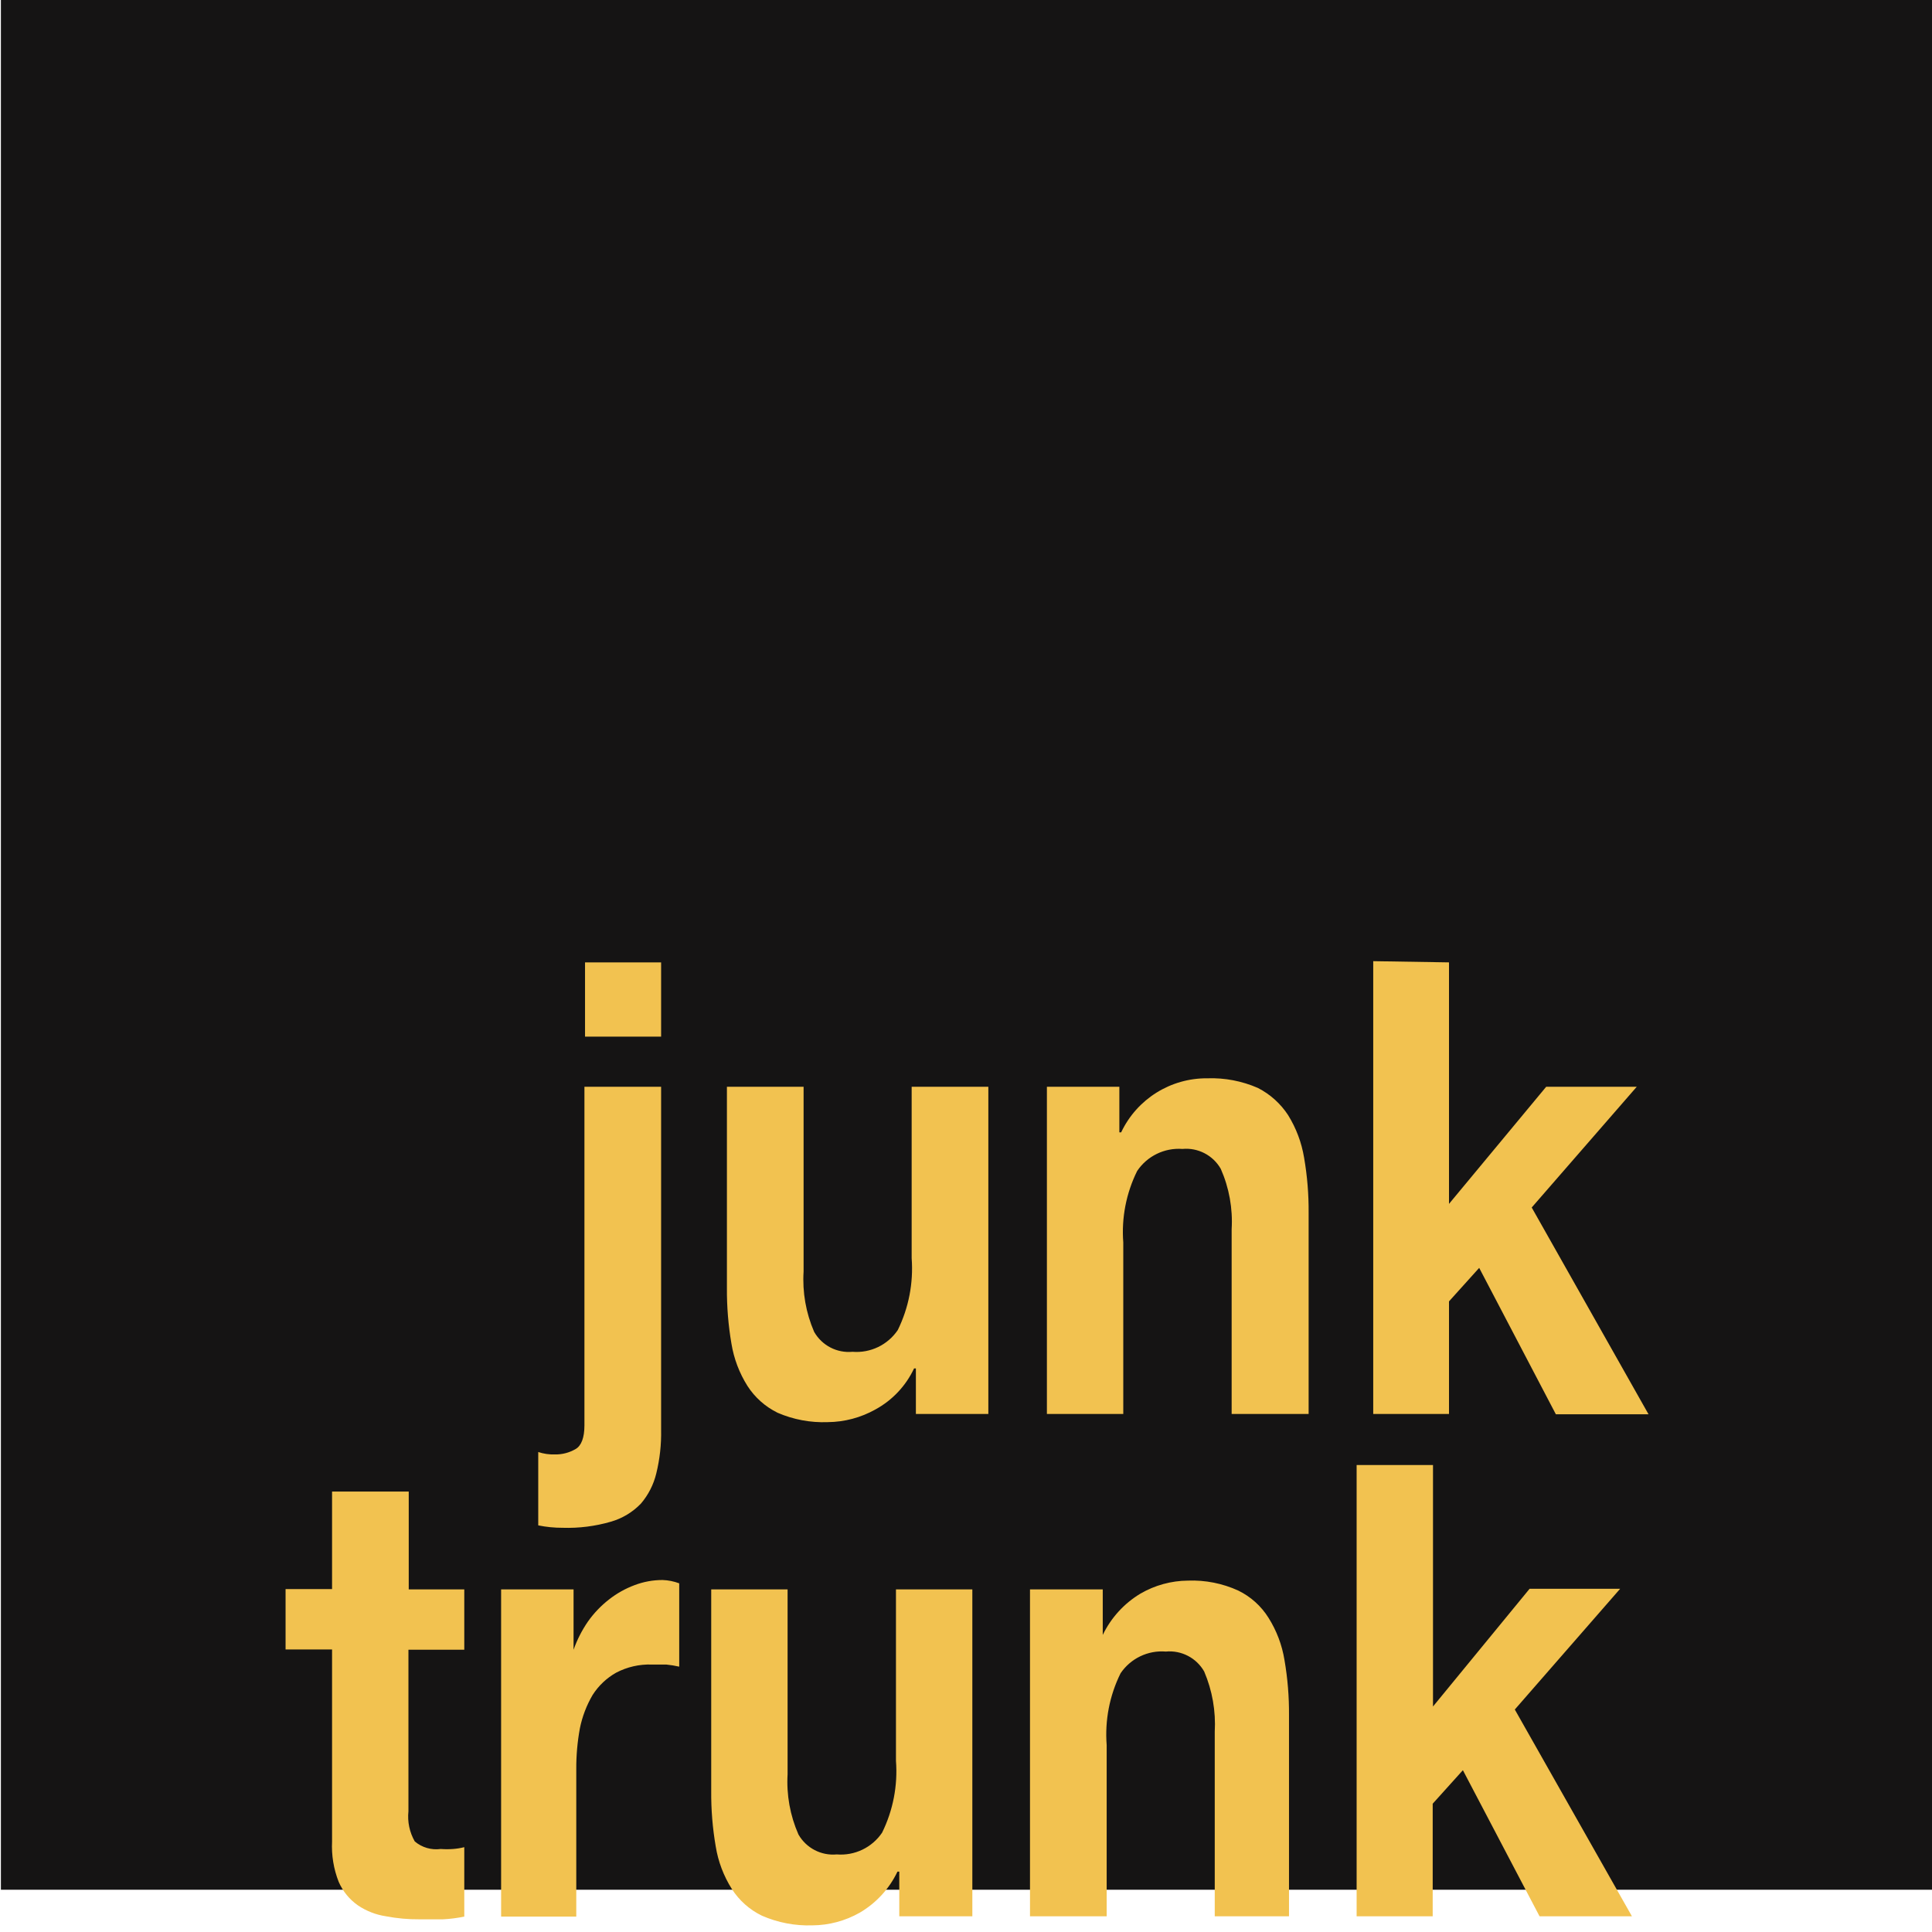
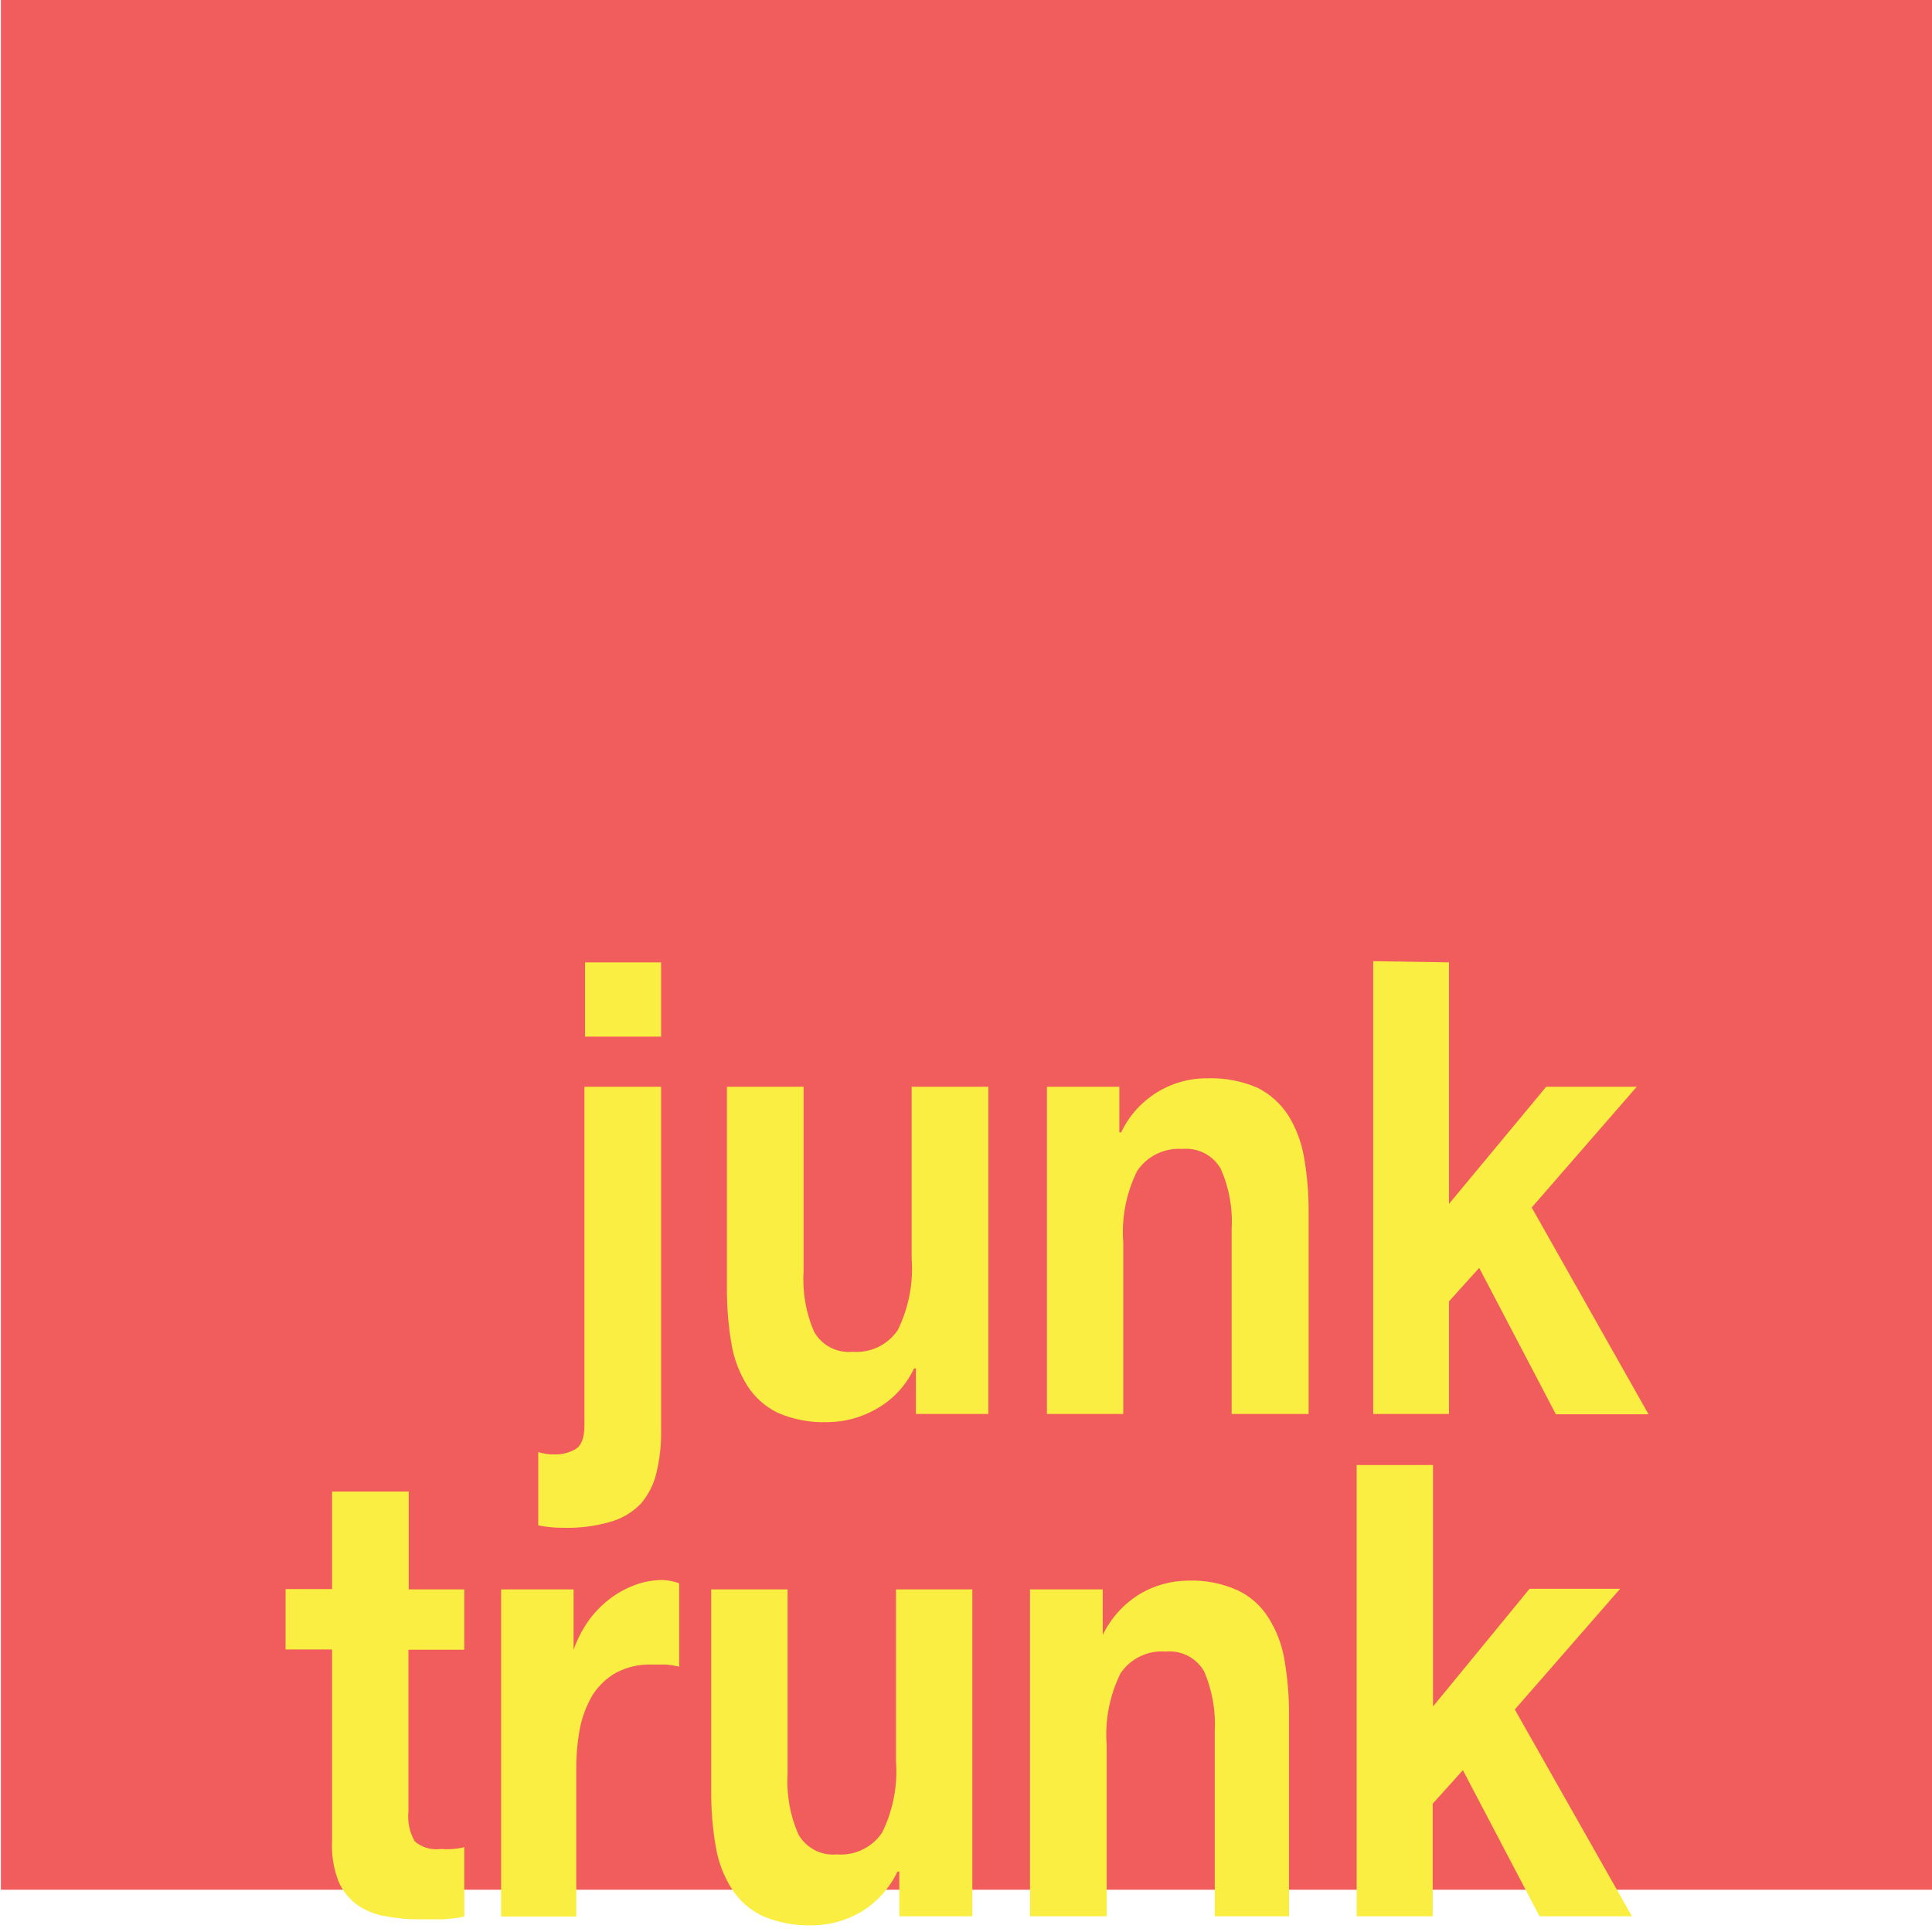
<svg xmlns="http://www.w3.org/2000/svg" id="Layer_1" viewBox="0 0 64 64" width="64" height="64">
  <defs>
-     <style>.cls-1{fill:#151414}.cls-2{fill:#f2c250}</style>
+     <style>.cls-1{fill:#f15c5d}.cls-2{fill:#f9ee41}</style>
  </defs>
  <path d="M.03-.24h64V62.6h-64z" class="cls-1" />
  <path d="M18.38 48.18a1.31 1.31 0 0 0 .69-.18c.19-.11.29-.38.29-.78V36h2.54v11.36a5.58 5.58 0 0 1-.16 1.45 2.4 2.4 0 0 1-.51 1 2.24 2.24 0 0 1-1 .6 5.13 5.13 0 0 1-1.59.2 4 4 0 0 1-.81-.08V48.1a1.58 1.58 0 0 0 .55.08zm1-13.84v-2.46h2.52v2.46zm10.96 12.5v-1.51h-.06A3 3 0 0 1 29 46.69a3.28 3.28 0 0 1-1.58.42 3.81 3.81 0 0 1-1.66-.31 2.49 2.49 0 0 1-1-.89 3.75 3.75 0 0 1-.53-1.4 10.46 10.46 0 0 1-.15-1.84V36h2.54v6.12a4.34 4.34 0 0 0 .35 2 1.32 1.32 0 0 0 1.27.66 1.65 1.65 0 0 0 1.5-.72 4.62 4.62 0 0 0 .46-2.38V36h2.54v10.84zM37.08 36v1.51h.06A3.13 3.13 0 0 1 40 35.72a3.85 3.85 0 0 1 1.67.32 2.62 2.62 0 0 1 1 .9 3.87 3.87 0 0 1 .53 1.41 10.27 10.27 0 0 1 .15 1.83v6.66H40.8v-6.12a4.32 4.32 0 0 0-.36-2 1.32 1.32 0 0 0-1.27-.66 1.66 1.66 0 0 0-1.5.73 4.55 4.55 0 0 0-.46 2.37v5.68h-2.53V36zM48 31.88v8L51.22 36h3l-3.48 4 3.87 6.85h-3.07L49 42l-1 1.11v3.73h-2.51v-15zM15.38 52.65v2h-1.85V60a1.66 1.66 0 0 0 .21 1 1.1 1.1 0 0 0 .86.25 2.75 2.75 0 0 0 .41 0 2.2 2.2 0 0 0 .37-.06v2.3a4.73 4.73 0 0 1-.71.09h-.77a5.66 5.66 0 0 1-1.11-.1 2.26 2.26 0 0 1-.93-.36 1.85 1.85 0 0 1-.64-.78A3.22 3.22 0 0 1 11 61v-6.36H9.46v-2H11v-3.23h2.54v3.24zm3.62 0v2a4 4 0 0 1 .48-.94 3.47 3.47 0 0 1 .7-.73 3.17 3.17 0 0 1 .84-.47 2.6 2.6 0 0 1 .93-.17 1.73 1.73 0 0 1 .55.11v2.76a3.51 3.51 0 0 0-.43-.07h-.48a2.37 2.37 0 0 0-1.18.27 2.21 2.21 0 0 0-.78.74 3.6 3.6 0 0 0-.42 1.1 7.25 7.25 0 0 0-.12 1.36v4.88H16.6V52.65zm10.79 10.83V62h-.06a3.14 3.14 0 0 1-1.25 1.36 3.22 3.22 0 0 1-1.57.42 3.85 3.85 0 0 1-1.67-.32 2.45 2.45 0 0 1-1-.89 3.75 3.75 0 0 1-.53-1.4 10.3 10.3 0 0 1-.15-1.84v-6.68h2.53v6.12a4.32 4.32 0 0 0 .36 2 1.32 1.32 0 0 0 1.27.66 1.65 1.65 0 0 0 1.5-.72 4.59 4.59 0 0 0 .46-2.38v-5.68h2.53v10.83zm6.74-10.83v1.51a3.23 3.23 0 0 1 1.25-1.37 3.18 3.18 0 0 1 1.57-.43 3.68 3.68 0 0 1 1.67.33 2.44 2.44 0 0 1 1 .9 3.75 3.75 0 0 1 .53 1.4 10.27 10.27 0 0 1 .15 1.83v6.66h-2.46v-6.11a4.45 4.45 0 0 0-.35-2 1.32 1.32 0 0 0-1.27-.66 1.65 1.65 0 0 0-1.5.72 4.57 4.57 0 0 0-.46 2.38v5.67h-2.54V52.65zm10.94-4.12v8l3.2-3.9h3l-3.49 4 3.88 6.85H51l-2.54-4.84-1 1.11v3.73h-2.52V48.53z" class="cls-2" />
</svg>
